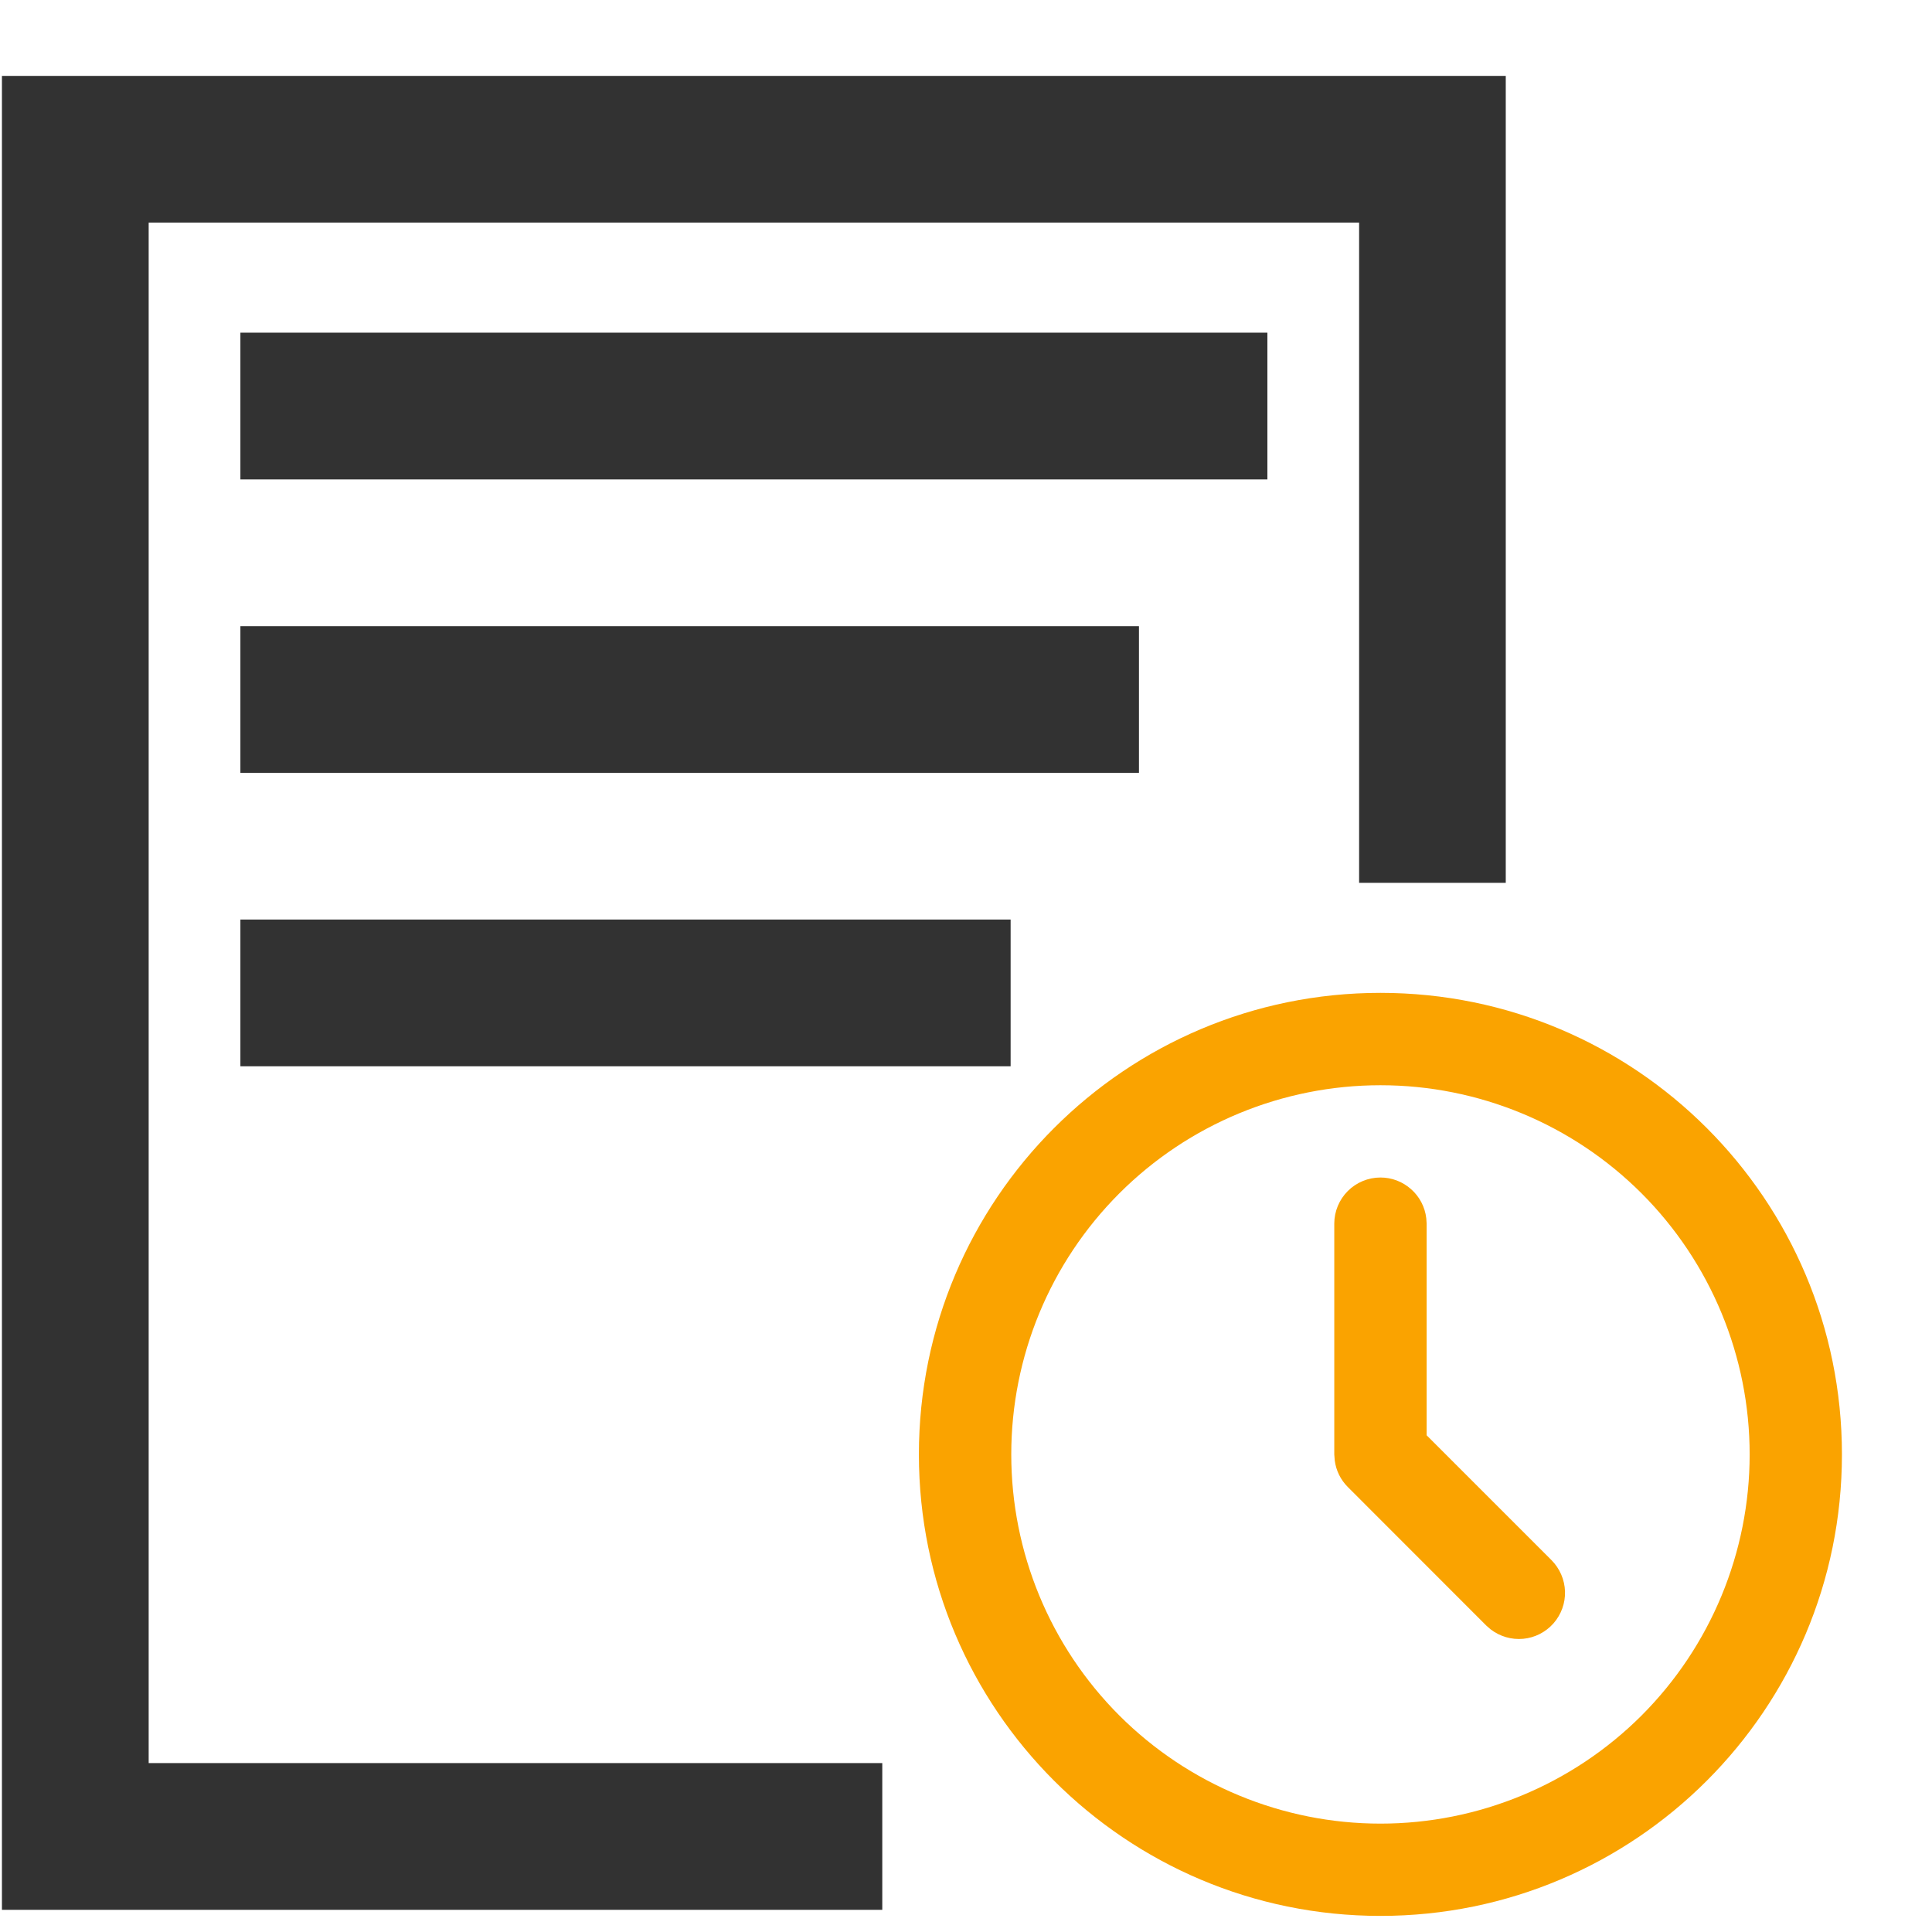
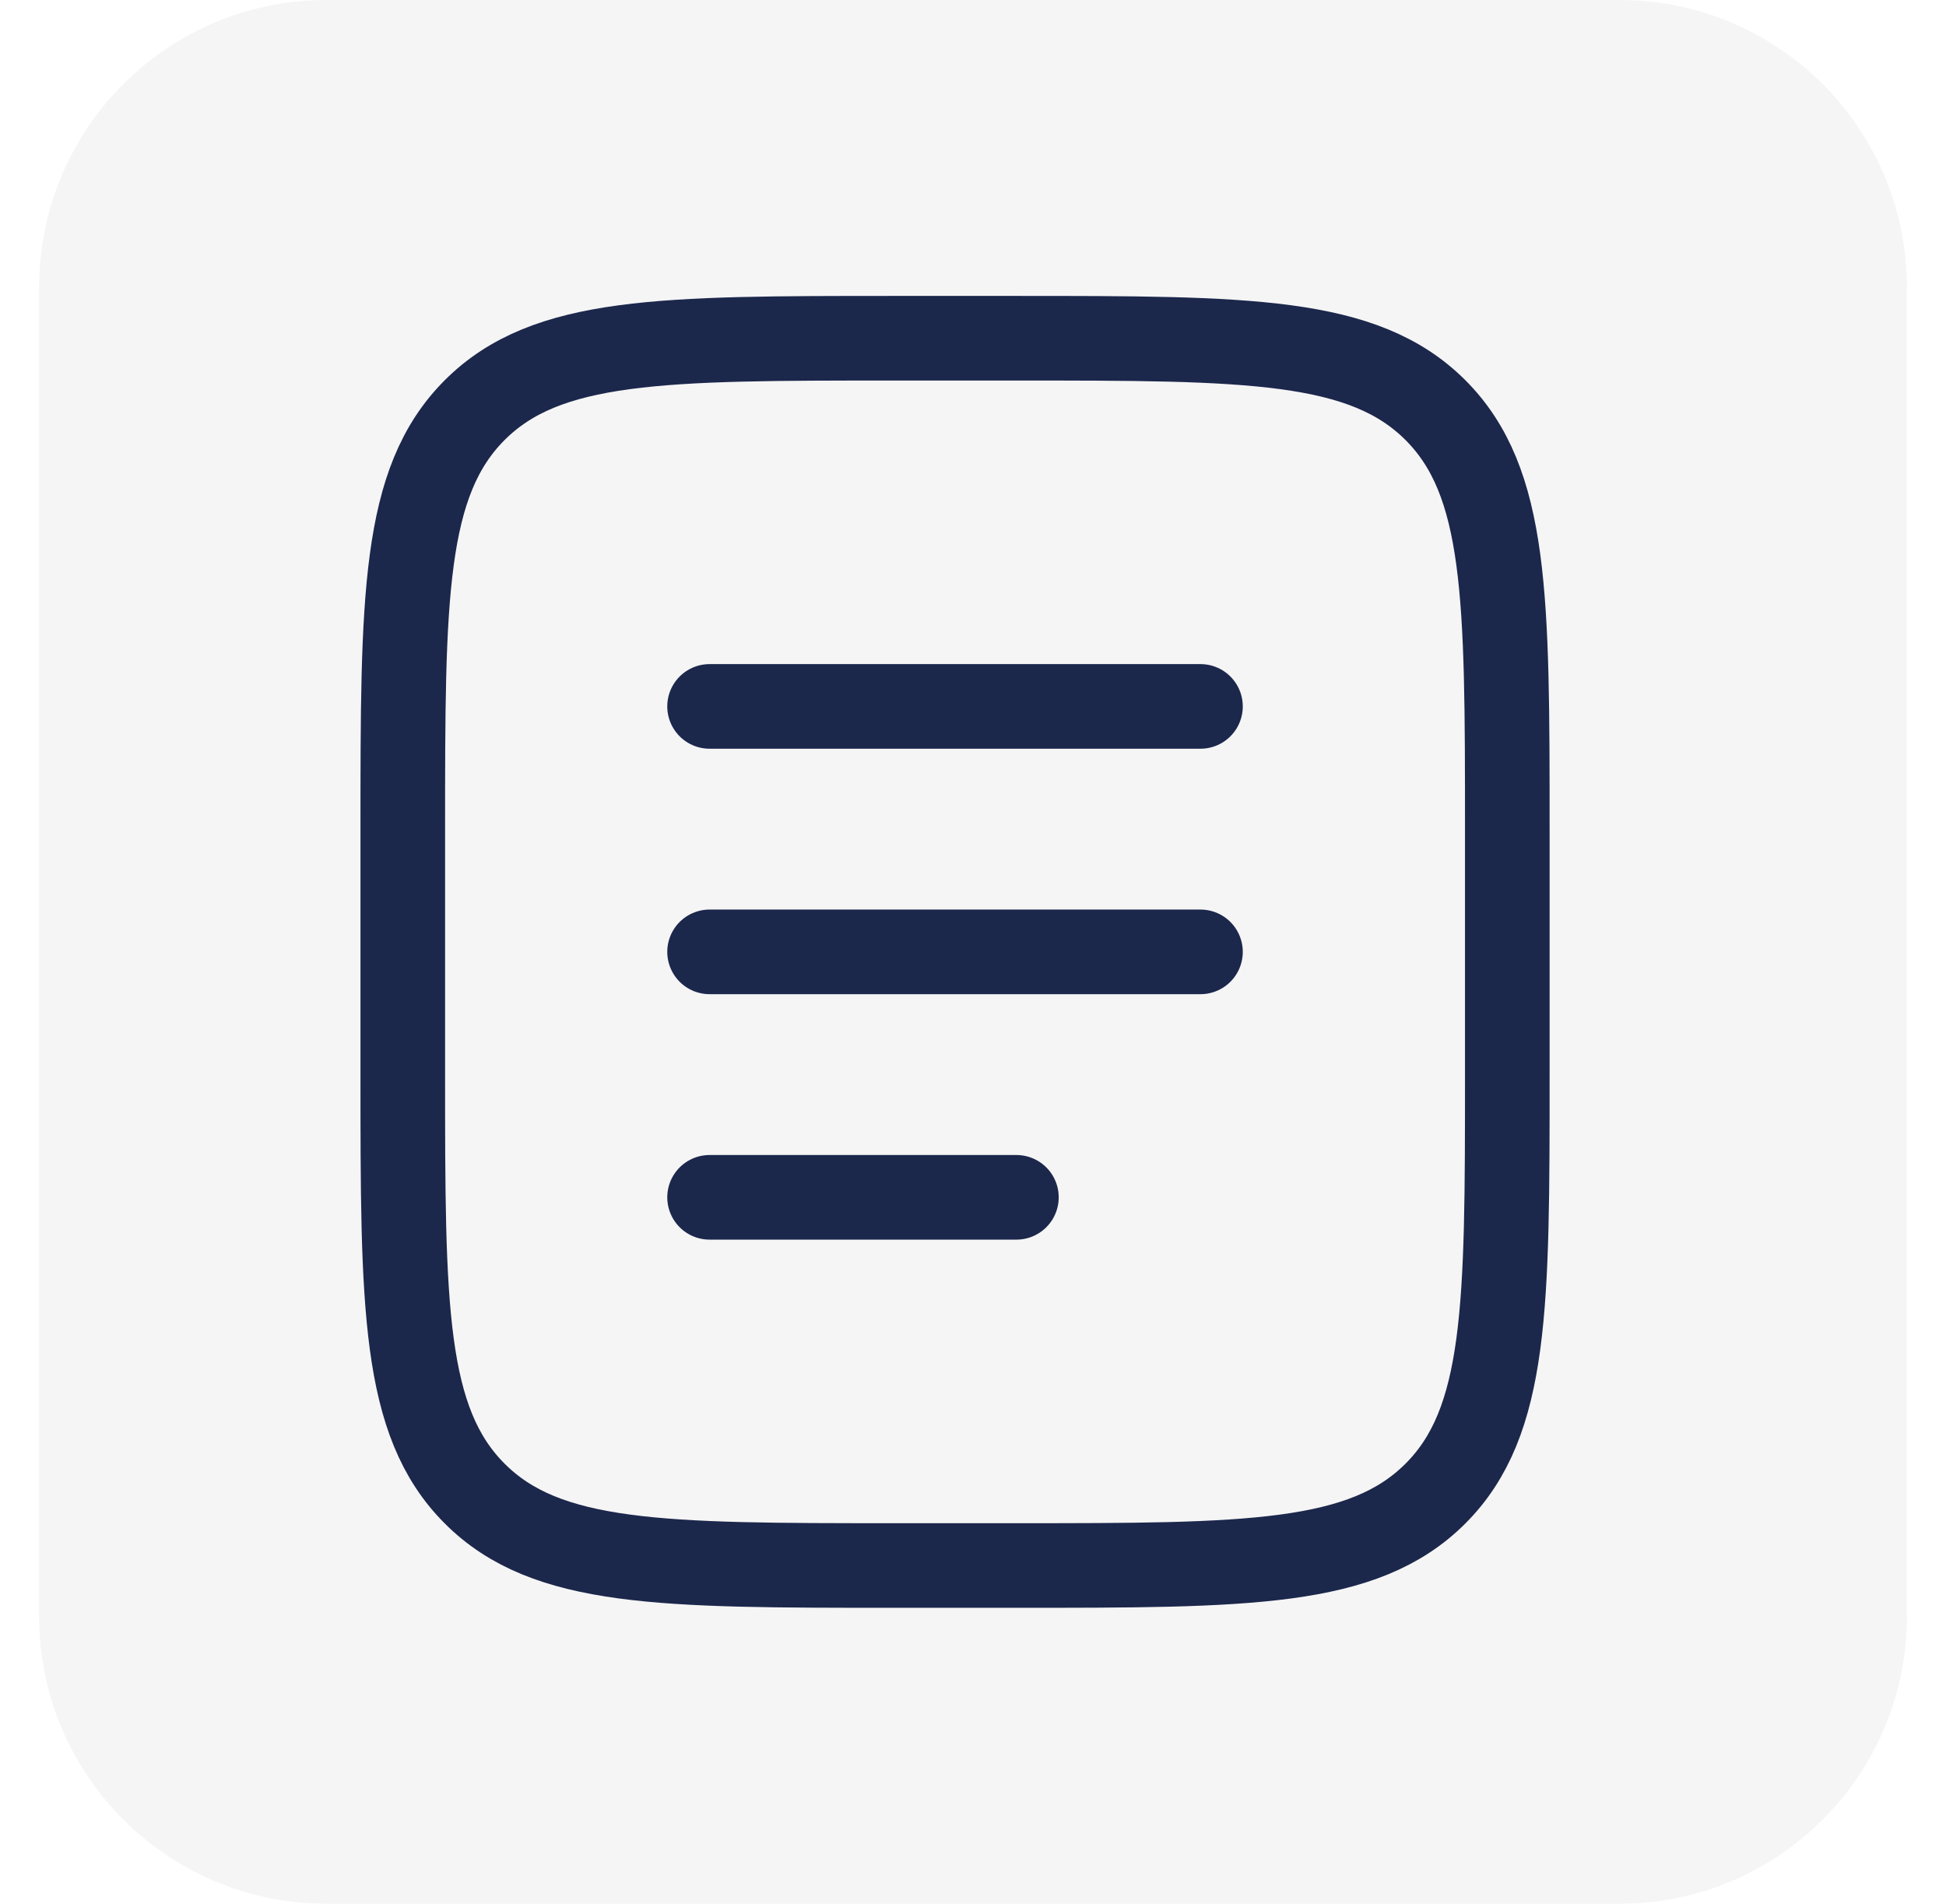
- <svg xmlns="http://www.w3.org/2000/svg" width="21" height="21" viewBox="0 0 21 21" fill="none">
-   <path d="M15.005 10.792C17.776 10.792 20.021 13.038 20.021 15.809C20.021 18.579 17.776 20.825 15.005 20.825C12.234 20.825 9.988 18.579 9.988 15.809C9.988 13.038 12.234 10.792 15.005 10.792ZM15.005 11.796C13.941 11.796 12.92 12.218 12.167 12.971C11.414 13.724 10.992 14.744 10.992 15.809C10.992 16.873 11.414 17.894 12.167 18.647C12.92 19.399 13.941 19.822 15.005 19.822C16.069 19.822 17.09 19.399 17.843 18.647C18.595 17.894 19.018 16.873 19.018 15.809C19.018 14.744 18.595 13.724 17.843 12.971C17.09 12.218 16.069 11.796 15.005 11.796ZM15.005 12.799C15.128 12.799 15.246 12.844 15.338 12.926C15.43 13.007 15.489 13.12 15.503 13.242L15.507 13.3V15.601L16.865 16.959C16.954 17.049 17.007 17.171 17.011 17.298C17.015 17.425 16.97 17.549 16.886 17.645C16.801 17.741 16.684 17.801 16.557 17.813C16.43 17.825 16.303 17.788 16.202 17.71L16.155 17.669L14.65 16.163C14.572 16.085 14.522 15.984 14.508 15.874L14.503 15.809V13.3C14.503 13.168 14.556 13.04 14.65 12.946C14.744 12.852 14.872 12.799 15.005 12.799Z" fill="#FAA300" />
-   <rect x="2.613" y="3.616" width="11.163" height="1.595" fill="#323232" />
-   <rect x="2.613" y="6.806" width="9.767" height="1.595" fill="#323232" />
-   <rect x="2.613" y="9.995" width="8.372" height="1.595" fill="#323232" />
-   <path d="M16.367 9.596H14.773V2.42H1.616V19.164H9.59V20.759H0.021V0.825H16.367V9.596Z" fill="#323232" />
+ <svg xmlns="http://www.w3.org/2000/svg" width="46" height="45" viewBox="0 0 46 45" fill="none">
+   <rect x="0.925" width="44.151" height="45" rx="6.792" fill="#323232" fill-opacity="0.05" />
+   <path d="M9.521 19.599C9.521 14.129 9.521 11.394 11.221 9.694C12.92 7.995 15.655 7.995 21.125 7.995H24.026C29.496 7.995 32.231 7.995 33.931 9.694C35.63 11.394 35.63 14.129 35.63 19.599V25.401C35.63 30.871 35.63 33.606 33.931 35.305C32.231 37.005 29.496 37.005 24.026 37.005H21.125C15.655 37.005 12.92 37.005 11.221 35.305C9.521 33.606 9.521 30.871 9.521 25.401V19.599Z" stroke="#1C274C" stroke-width="2" />
+   <path d="M16.773 22.5H28.377" stroke="#1C274C" stroke-width="2" stroke-linecap="round" />
+   <path d="M16.773 16.698H28.377" stroke="#1C274C" stroke-width="2" stroke-linecap="round" />
+   <path d="M16.773 28.302H24.026" stroke="#1C274C" stroke-width="2" stroke-linecap="round" />
</svg>
